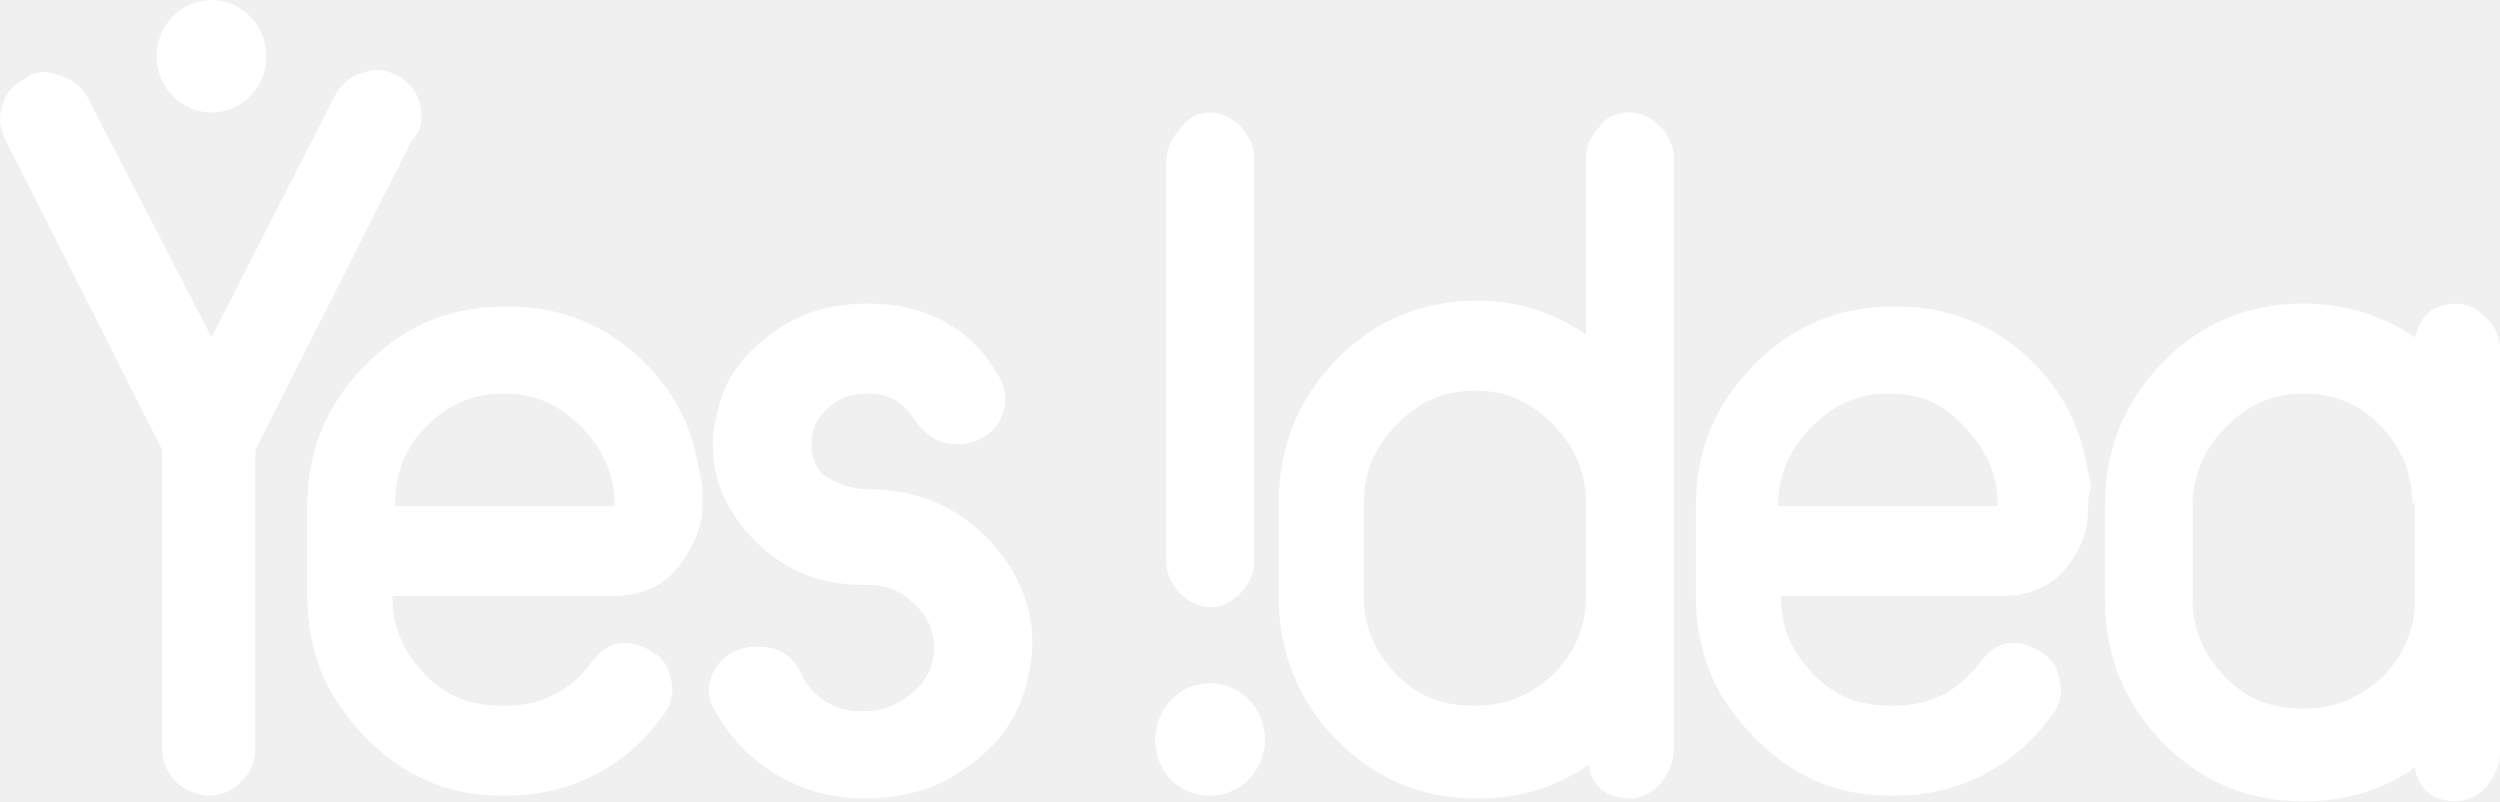
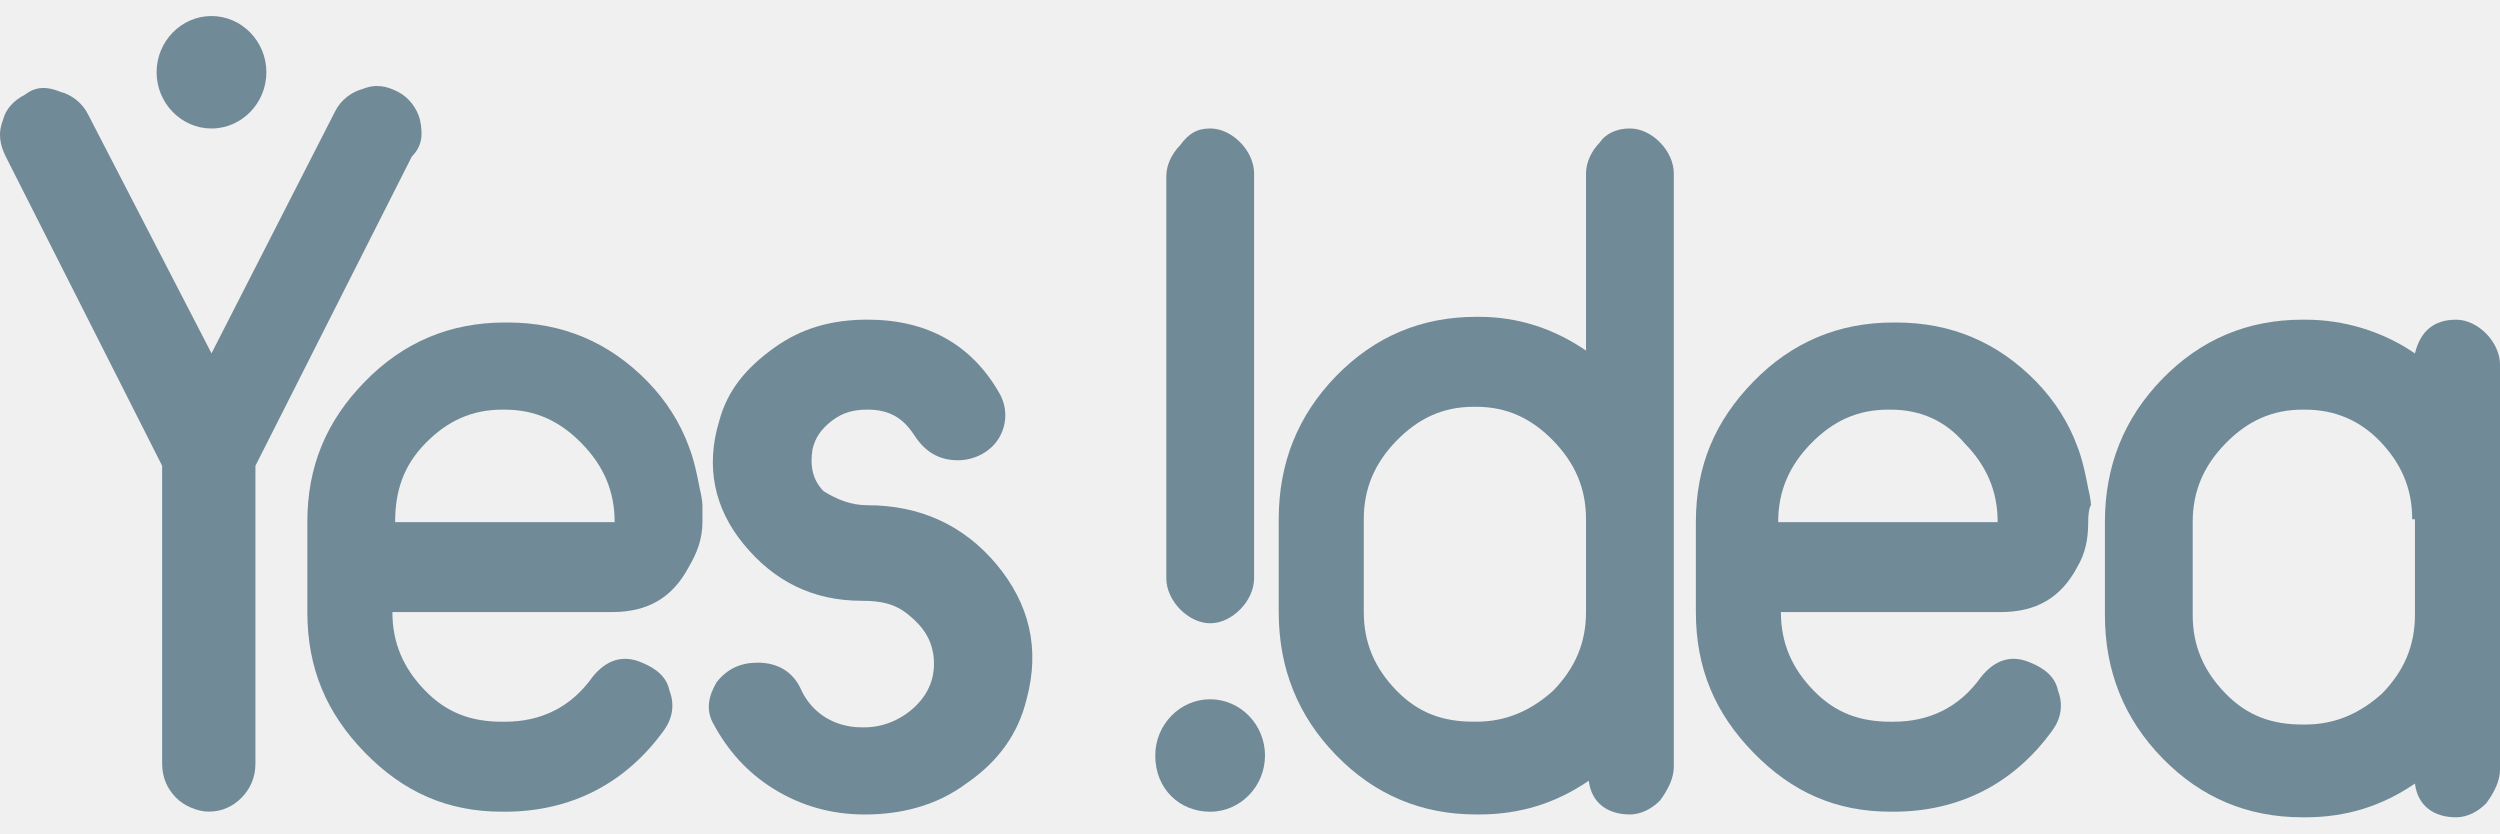
- <svg xmlns="http://www.w3.org/2000/svg" width="78" height="25" viewBox="0 0 78 25" fill="none">
-   <path d="M27.064 15.263C28.691 15.263 30.06 15.877 31.088 17.105C32.115 18.333 32.457 19.737 32.029 21.316C31.773 22.368 31.173 23.245 30.146 23.947C29.204 24.649 28.091 24.912 26.979 24.912C25.951 24.912 25.01 24.649 24.154 24.123C23.297 23.596 22.698 22.895 22.27 22.105C22.013 21.667 22.099 21.228 22.356 20.789C22.698 20.351 23.126 20.175 23.64 20.175C24.239 20.175 24.753 20.439 25.01 21.052C25.352 21.754 26.037 22.193 26.893 22.193H26.979C27.578 22.193 28.177 21.93 28.605 21.491C29.033 21.052 29.204 20.526 29.119 19.912C29.033 19.386 28.776 19.035 28.348 18.684C27.92 18.333 27.492 18.245 26.893 18.245C25.352 18.245 24.154 17.631 23.212 16.491C22.27 15.351 22.013 14.035 22.441 12.631C22.698 11.666 23.297 10.965 24.154 10.351C25.01 9.737 25.951 9.473 27.064 9.473C28.948 9.473 30.317 10.263 31.173 11.754C31.43 12.193 31.43 12.719 31.173 13.158C30.916 13.596 30.403 13.86 29.889 13.86C29.29 13.86 28.862 13.596 28.519 13.07C28.177 12.544 27.749 12.28 27.064 12.28C26.636 12.28 26.294 12.368 25.951 12.631C25.609 12.895 25.438 13.158 25.352 13.509C25.266 14.035 25.352 14.473 25.694 14.824C26.122 15.088 26.55 15.263 27.064 15.263Z" fill="white" />
-   <path d="M21.916 15.79C21.916 16.316 21.745 16.755 21.488 17.193C20.974 18.158 20.204 18.597 19.091 18.597H12.243C12.243 19.562 12.585 20.351 13.27 21.053C13.955 21.755 14.725 22.018 15.667 22.018H15.752C16.865 22.018 17.807 21.579 18.492 20.614C18.92 20.088 19.433 19.913 20.033 20.176C20.461 20.351 20.803 20.614 20.889 21.053C21.06 21.491 20.974 21.93 20.718 22.281C19.519 23.948 17.807 24.825 15.752 24.825H15.667C13.955 24.825 12.585 24.211 11.386 22.983C10.188 21.755 9.589 20.351 9.589 18.597V15.79C9.589 14.035 10.188 12.632 11.386 11.404C12.585 10.176 14.04 9.562 15.752 9.562H15.838C17.55 9.562 19.006 10.176 20.204 11.404C20.803 12.018 21.231 12.72 21.488 13.421C21.659 13.86 21.745 14.298 21.831 14.737C21.916 15.088 21.916 15.263 21.916 15.263C21.916 15.263 21.916 15.351 21.916 15.79ZM12.328 15.79H19.177C19.177 14.825 18.834 14.035 18.149 13.334C17.465 12.632 16.694 12.281 15.752 12.281H15.667C14.725 12.281 13.955 12.632 13.27 13.334C12.585 14.035 12.328 14.825 12.328 15.79Z" fill="white" />
-   <path d="M50.853 3.508C51.196 3.508 51.538 3.683 51.795 3.946C52.052 4.209 52.223 4.56 52.223 4.911V23.42C52.223 23.771 52.052 24.122 51.795 24.473C51.538 24.736 51.196 24.911 50.853 24.911C50.169 24.911 49.655 24.561 49.569 23.859C48.542 24.561 47.429 24.911 46.145 24.911H46.059C44.347 24.911 42.892 24.297 41.693 23.069C40.495 21.841 39.896 20.35 39.896 18.596V15.701C39.896 13.946 40.495 12.455 41.693 11.227C42.892 9.999 44.347 9.385 46.059 9.385H46.145C47.343 9.385 48.456 9.736 49.484 10.438V4.911C49.484 4.56 49.655 4.209 49.912 3.946C50.083 3.683 50.425 3.508 50.853 3.508ZM49.484 15.701C49.484 14.736 49.141 13.946 48.456 13.245C47.772 12.543 47.001 12.192 46.059 12.192H45.974C45.032 12.192 44.262 12.543 43.577 13.245C42.892 13.946 42.55 14.736 42.55 15.701V18.596C42.55 19.56 42.892 20.35 43.577 21.052C44.262 21.753 45.032 22.017 45.974 22.017H46.059C47.001 22.017 47.772 21.666 48.456 21.052C49.141 20.35 49.484 19.56 49.484 18.596V15.701Z" fill="white" />
-   <path d="M65.152 15.79C65.152 16.316 65.067 16.755 64.81 17.193C64.296 18.158 63.526 18.597 62.413 18.597H55.564C55.564 19.562 55.907 20.351 56.592 21.053C57.277 21.755 58.047 22.018 58.989 22.018H59.074C60.187 22.018 61.129 21.579 61.814 20.614C62.242 20.088 62.755 19.913 63.355 20.176C63.783 20.351 64.125 20.614 64.211 21.053C64.382 21.491 64.296 21.93 64.04 22.281C62.841 23.948 61.129 24.825 59.074 24.825H58.989C57.277 24.825 55.907 24.211 54.708 22.983C53.51 21.755 52.911 20.351 52.911 18.597V15.79C52.911 14.035 53.51 12.632 54.708 11.404C55.907 10.176 57.362 9.562 59.074 9.562H59.16C60.872 9.562 62.327 10.176 63.526 11.404C64.125 12.018 64.553 12.72 64.81 13.421C64.981 13.86 65.067 14.298 65.152 14.737C65.238 15.088 65.238 15.263 65.238 15.263C65.238 15.263 65.152 15.351 65.152 15.79ZM55.479 15.79H62.327C62.327 14.825 61.985 14.035 61.3 13.334C60.701 12.632 59.93 12.281 58.989 12.281H58.903C57.961 12.281 57.191 12.632 56.506 13.334C55.821 14.035 55.479 14.825 55.479 15.79Z" fill="white" />
-   <path d="M76.63 9.474C76.973 9.474 77.315 9.649 77.572 9.912C77.829 10.175 78 10.526 78 10.877V23.509C78 23.86 77.829 24.21 77.572 24.561C77.315 24.825 76.973 25 76.63 25C75.945 25 75.432 24.649 75.346 23.947C74.319 24.649 73.206 25 71.922 25H71.836C70.124 25 68.669 24.386 67.47 23.158C66.272 21.93 65.673 20.439 65.673 18.684V15.789C65.673 14.035 66.272 12.544 67.47 11.316C68.669 10.088 70.124 9.474 71.836 9.474H71.922C73.12 9.474 74.319 9.824 75.346 10.526C75.517 9.824 75.945 9.474 76.63 9.474ZM75.261 15.702C75.261 14.737 74.918 13.947 74.233 13.245C73.634 12.632 72.864 12.281 71.922 12.281H71.836C70.895 12.281 70.124 12.632 69.439 13.333C68.754 14.035 68.412 14.825 68.412 15.789V18.684C68.412 19.649 68.754 20.439 69.439 21.14C70.124 21.842 70.895 22.105 71.836 22.105H71.922C72.864 22.105 73.634 21.754 74.319 21.14C75.004 20.439 75.346 19.649 75.346 18.684V15.702H75.261Z" fill="white" />
-   <path d="M37.756 24.826C38.698 24.826 39.468 24.037 39.468 23.072C39.468 22.107 38.698 21.317 37.756 21.317C36.815 21.317 36.044 22.107 36.044 23.072C36.044 24.125 36.815 24.826 37.756 24.826Z" fill="white" />
-   <path d="M38.7 3.946C38.957 4.209 39.128 4.56 39.128 4.911V17.543C39.128 17.894 38.957 18.245 38.7 18.508C38.444 18.771 38.101 18.946 37.759 18.946C37.416 18.946 37.074 18.771 36.817 18.508C36.56 18.245 36.389 17.894 36.389 17.543V4.999C36.389 4.648 36.56 4.297 36.817 4.034C37.074 3.683 37.331 3.508 37.759 3.508C38.101 3.508 38.444 3.683 38.7 3.946Z" fill="white" />
-   <path d="M6.598 3.509C7.54 3.509 8.311 2.719 8.311 1.754C8.311 0.789 7.54 0 6.598 0C5.657 0 4.886 0.789 4.886 1.754C4.886 2.719 5.657 3.509 6.598 3.509Z" fill="white" />
-   <path d="M13.105 3.244C13.02 2.893 12.763 2.542 12.421 2.367C12.078 2.191 11.736 2.103 11.308 2.279C10.965 2.367 10.623 2.63 10.452 2.981L6.599 10.524L2.747 3.068C2.576 2.717 2.233 2.454 1.891 2.367C1.463 2.191 1.121 2.191 0.778 2.454C0.436 2.63 0.179 2.893 0.093 3.244C-0.078 3.682 0.008 4.033 0.179 4.384L5.059 14.033V23.332C5.059 23.77 5.23 24.121 5.487 24.384C5.743 24.647 6.171 24.823 6.514 24.823C6.942 24.823 7.284 24.647 7.541 24.384C7.798 24.121 7.969 23.77 7.969 23.332V14.033L12.849 4.384C13.191 4.033 13.191 3.682 13.105 3.244Z" fill="white" />
+ <svg xmlns="http://www.w3.org/2000/svg" width="78" height="26" viewBox="0 0 78 26" fill="none">
+   <path d="M27.064 15.763C28.691 15.763 30.06 16.377 31.088 17.605C32.115 18.833 32.457 20.237 32.029 21.816C31.773 22.868 31.173 23.745 30.146 24.447C29.204 25.149 28.091 25.412 26.979 25.412C25.951 25.412 25.01 25.149 24.154 24.623C23.297 24.096 22.698 23.395 22.27 22.605C22.013 22.167 22.099 21.728 22.356 21.289C22.698 20.851 23.126 20.675 23.64 20.675C24.239 20.675 24.753 20.939 25.01 21.552C25.352 22.254 26.037 22.693 26.893 22.693H26.979C27.578 22.693 28.177 22.43 28.605 21.991C29.033 21.552 29.204 21.026 29.119 20.412C29.033 19.886 28.776 19.535 28.348 19.184C27.92 18.833 27.492 18.745 26.893 18.745C25.352 18.745 24.154 18.131 23.212 16.991C22.27 15.851 22.013 14.535 22.441 13.131C22.698 12.166 23.297 11.465 24.154 10.851C25.01 10.237 25.951 9.973 27.064 9.973C28.948 9.973 30.317 10.763 31.173 12.254C31.43 12.693 31.43 13.219 31.173 13.658C30.916 14.096 30.403 14.36 29.889 14.36C29.29 14.36 28.862 14.096 28.519 13.57C28.177 13.044 27.749 12.78 27.064 12.78C26.636 12.78 26.294 12.868 25.951 13.131C25.609 13.395 25.438 13.658 25.352 14.009C25.266 14.535 25.352 14.973 25.694 15.324C26.122 15.588 26.55 15.763 27.064 15.763Z" fill="#718A98" />
+   <path d="M21.916 16.29C21.916 16.816 21.745 17.255 21.488 17.693C20.974 18.658 20.204 19.097 19.091 19.097H12.243C12.243 20.062 12.585 20.851 13.27 21.553C13.955 22.255 14.725 22.518 15.667 22.518H15.752C16.865 22.518 17.807 22.079 18.492 21.114C18.92 20.588 19.433 20.413 20.033 20.676C20.461 20.851 20.803 21.114 20.889 21.553C21.06 21.991 20.974 22.43 20.718 22.781C19.519 24.448 17.807 25.325 15.752 25.325H15.667C13.955 25.325 12.585 24.711 11.386 23.483C10.188 22.255 9.589 20.851 9.589 19.097V16.29C9.589 14.535 10.188 13.132 11.386 11.904C12.585 10.676 14.04 10.062 15.752 10.062H15.838C17.55 10.062 19.006 10.676 20.204 11.904C20.803 12.518 21.231 13.22 21.488 13.921C21.659 14.36 21.745 14.798 21.831 15.237C21.916 15.588 21.916 15.763 21.916 15.763C21.916 15.763 21.916 15.851 21.916 16.29ZM12.328 16.29H19.177C19.177 15.325 18.834 14.535 18.149 13.834C17.465 13.132 16.694 12.781 15.752 12.781H15.667C14.725 12.781 13.955 13.132 13.27 13.834C12.585 14.535 12.328 15.325 12.328 16.29Z" fill="#718A98" />
+   <path d="M50.853 4.008C51.196 4.008 51.538 4.183 51.795 4.446C52.052 4.709 52.223 5.06 52.223 5.411V23.92C52.223 24.271 52.052 24.622 51.795 24.973C51.538 25.236 51.196 25.411 50.853 25.411C50.169 25.411 49.655 25.061 49.569 24.359C48.542 25.061 47.429 25.411 46.145 25.411H46.059C44.347 25.411 42.892 24.797 41.693 23.569C40.495 22.341 39.896 20.85 39.896 19.096V16.201C39.896 14.446 40.495 12.955 41.693 11.727C42.892 10.499 44.347 9.885 46.059 9.885H46.145C47.343 9.885 48.456 10.236 49.484 10.938V5.411C49.484 5.06 49.655 4.709 49.912 4.446C50.083 4.183 50.425 4.008 50.853 4.008ZM49.484 16.201C49.484 15.236 49.141 14.446 48.456 13.745C47.772 13.043 47.001 12.692 46.059 12.692H45.974C45.032 12.692 44.262 13.043 43.577 13.745C42.892 14.446 42.55 15.236 42.55 16.201V19.096C42.55 20.06 42.892 20.85 43.577 21.552C44.262 22.253 45.032 22.517 45.974 22.517H46.059C47.001 22.517 47.772 22.166 48.456 21.552C49.141 20.85 49.484 20.06 49.484 19.096V16.201Z" fill="#718A98" />
+   <path d="M65.152 16.29C65.152 16.816 65.067 17.255 64.81 17.693C64.296 18.658 63.526 19.097 62.413 19.097H55.564C55.564 20.062 55.907 20.851 56.592 21.553C57.277 22.255 58.047 22.518 58.989 22.518H59.074C60.187 22.518 61.129 22.079 61.814 21.114C62.242 20.588 62.755 20.413 63.355 20.676C63.783 20.851 64.125 21.114 64.211 21.553C64.382 21.991 64.296 22.43 64.04 22.781C62.841 24.448 61.129 25.325 59.074 25.325H58.989C57.277 25.325 55.907 24.711 54.708 23.483C53.51 22.255 52.911 20.851 52.911 19.097V16.29C52.911 14.535 53.51 13.132 54.708 11.904C55.907 10.676 57.362 10.062 59.074 10.062H59.16C60.872 10.062 62.327 10.676 63.526 11.904C64.125 12.518 64.553 13.22 64.81 13.921C64.981 14.36 65.067 14.798 65.152 15.237C65.238 15.588 65.238 15.763 65.238 15.763C65.238 15.763 65.152 15.851 65.152 16.29ZM55.479 16.29H62.327C62.327 15.325 61.985 14.535 61.3 13.834C60.701 13.132 59.93 12.781 58.989 12.781H58.903C57.961 12.781 57.191 13.132 56.506 13.834C55.821 14.535 55.479 15.325 55.479 16.29Z" fill="#718A98" />
+   <path d="M76.63 9.974C76.973 9.974 77.315 10.149 77.572 10.412C77.829 10.675 78 11.026 78 11.377V24.009C78 24.36 77.829 24.71 77.572 25.061C77.315 25.325 76.973 25.5 76.63 25.5C75.945 25.5 75.432 25.149 75.346 24.447C74.319 25.149 73.206 25.5 71.922 25.5H71.836C70.124 25.5 68.669 24.886 67.47 23.658C66.272 22.43 65.673 20.939 65.673 19.184V16.289C65.673 14.535 66.272 13.044 67.47 11.816C68.669 10.588 70.124 9.974 71.836 9.974H71.922C73.12 9.974 74.319 10.325 75.346 11.026C75.517 10.325 75.945 9.974 76.63 9.974ZM75.261 16.202C75.261 15.237 74.918 14.447 74.233 13.745C73.634 13.132 72.864 12.781 71.922 12.781H71.836C70.895 12.781 70.124 13.132 69.439 13.833C68.754 14.535 68.412 15.325 68.412 16.289V19.184C68.412 20.149 68.754 20.939 69.439 21.64C70.124 22.342 70.895 22.605 71.836 22.605H71.922C72.864 22.605 73.634 22.254 74.319 21.64C75.004 20.939 75.346 20.149 75.346 19.184V16.202H75.261Z" fill="#718A98" />
+   <path d="M37.756 25.326C38.698 25.326 39.468 24.537 39.468 23.572C39.468 22.607 38.698 21.817 37.756 21.817C36.815 21.817 36.044 22.607 36.044 23.572C36.044 24.625 36.815 25.326 37.756 25.326Z" fill="#718A98" />
+   <path d="M38.7 4.446C38.957 4.709 39.128 5.06 39.128 5.411V18.043C39.128 18.394 38.957 18.745 38.7 19.008C38.444 19.271 38.101 19.446 37.759 19.446C37.416 19.446 37.074 19.271 36.817 19.008C36.56 18.745 36.389 18.394 36.389 18.043V5.499C36.389 5.148 36.56 4.797 36.817 4.534C37.074 4.183 37.331 4.008 37.759 4.008C38.101 4.008 38.444 4.183 38.7 4.446Z" fill="#718A98" />
+   <path d="M6.598 4.009C7.54 4.009 8.311 3.219 8.311 2.254C8.311 1.289 7.54 0.5 6.598 0.5C5.657 0.5 4.886 1.289 4.886 2.254C4.886 3.219 5.657 4.009 6.598 4.009Z" fill="#718A98" />
+   <path d="M13.105 3.744C13.02 3.393 12.763 3.042 12.421 2.867C12.078 2.691 11.736 2.603 11.308 2.779C10.965 2.867 10.623 3.13 10.452 3.481L6.599 11.024L2.747 3.568C2.576 3.217 2.233 2.954 1.891 2.867C1.463 2.691 1.121 2.691 0.778 2.954C0.436 3.13 0.179 3.393 0.093 3.744C-0.078 4.182 0.008 4.533 0.179 4.884L5.059 14.533V23.832C5.059 24.27 5.23 24.621 5.487 24.884C5.743 25.147 6.171 25.323 6.514 25.323C6.942 25.323 7.284 25.147 7.541 24.884C7.798 24.621 7.969 24.27 7.969 23.832V14.533L12.849 4.884C13.191 4.533 13.191 4.182 13.105 3.744Z" fill="#718A98" />
</svg>
